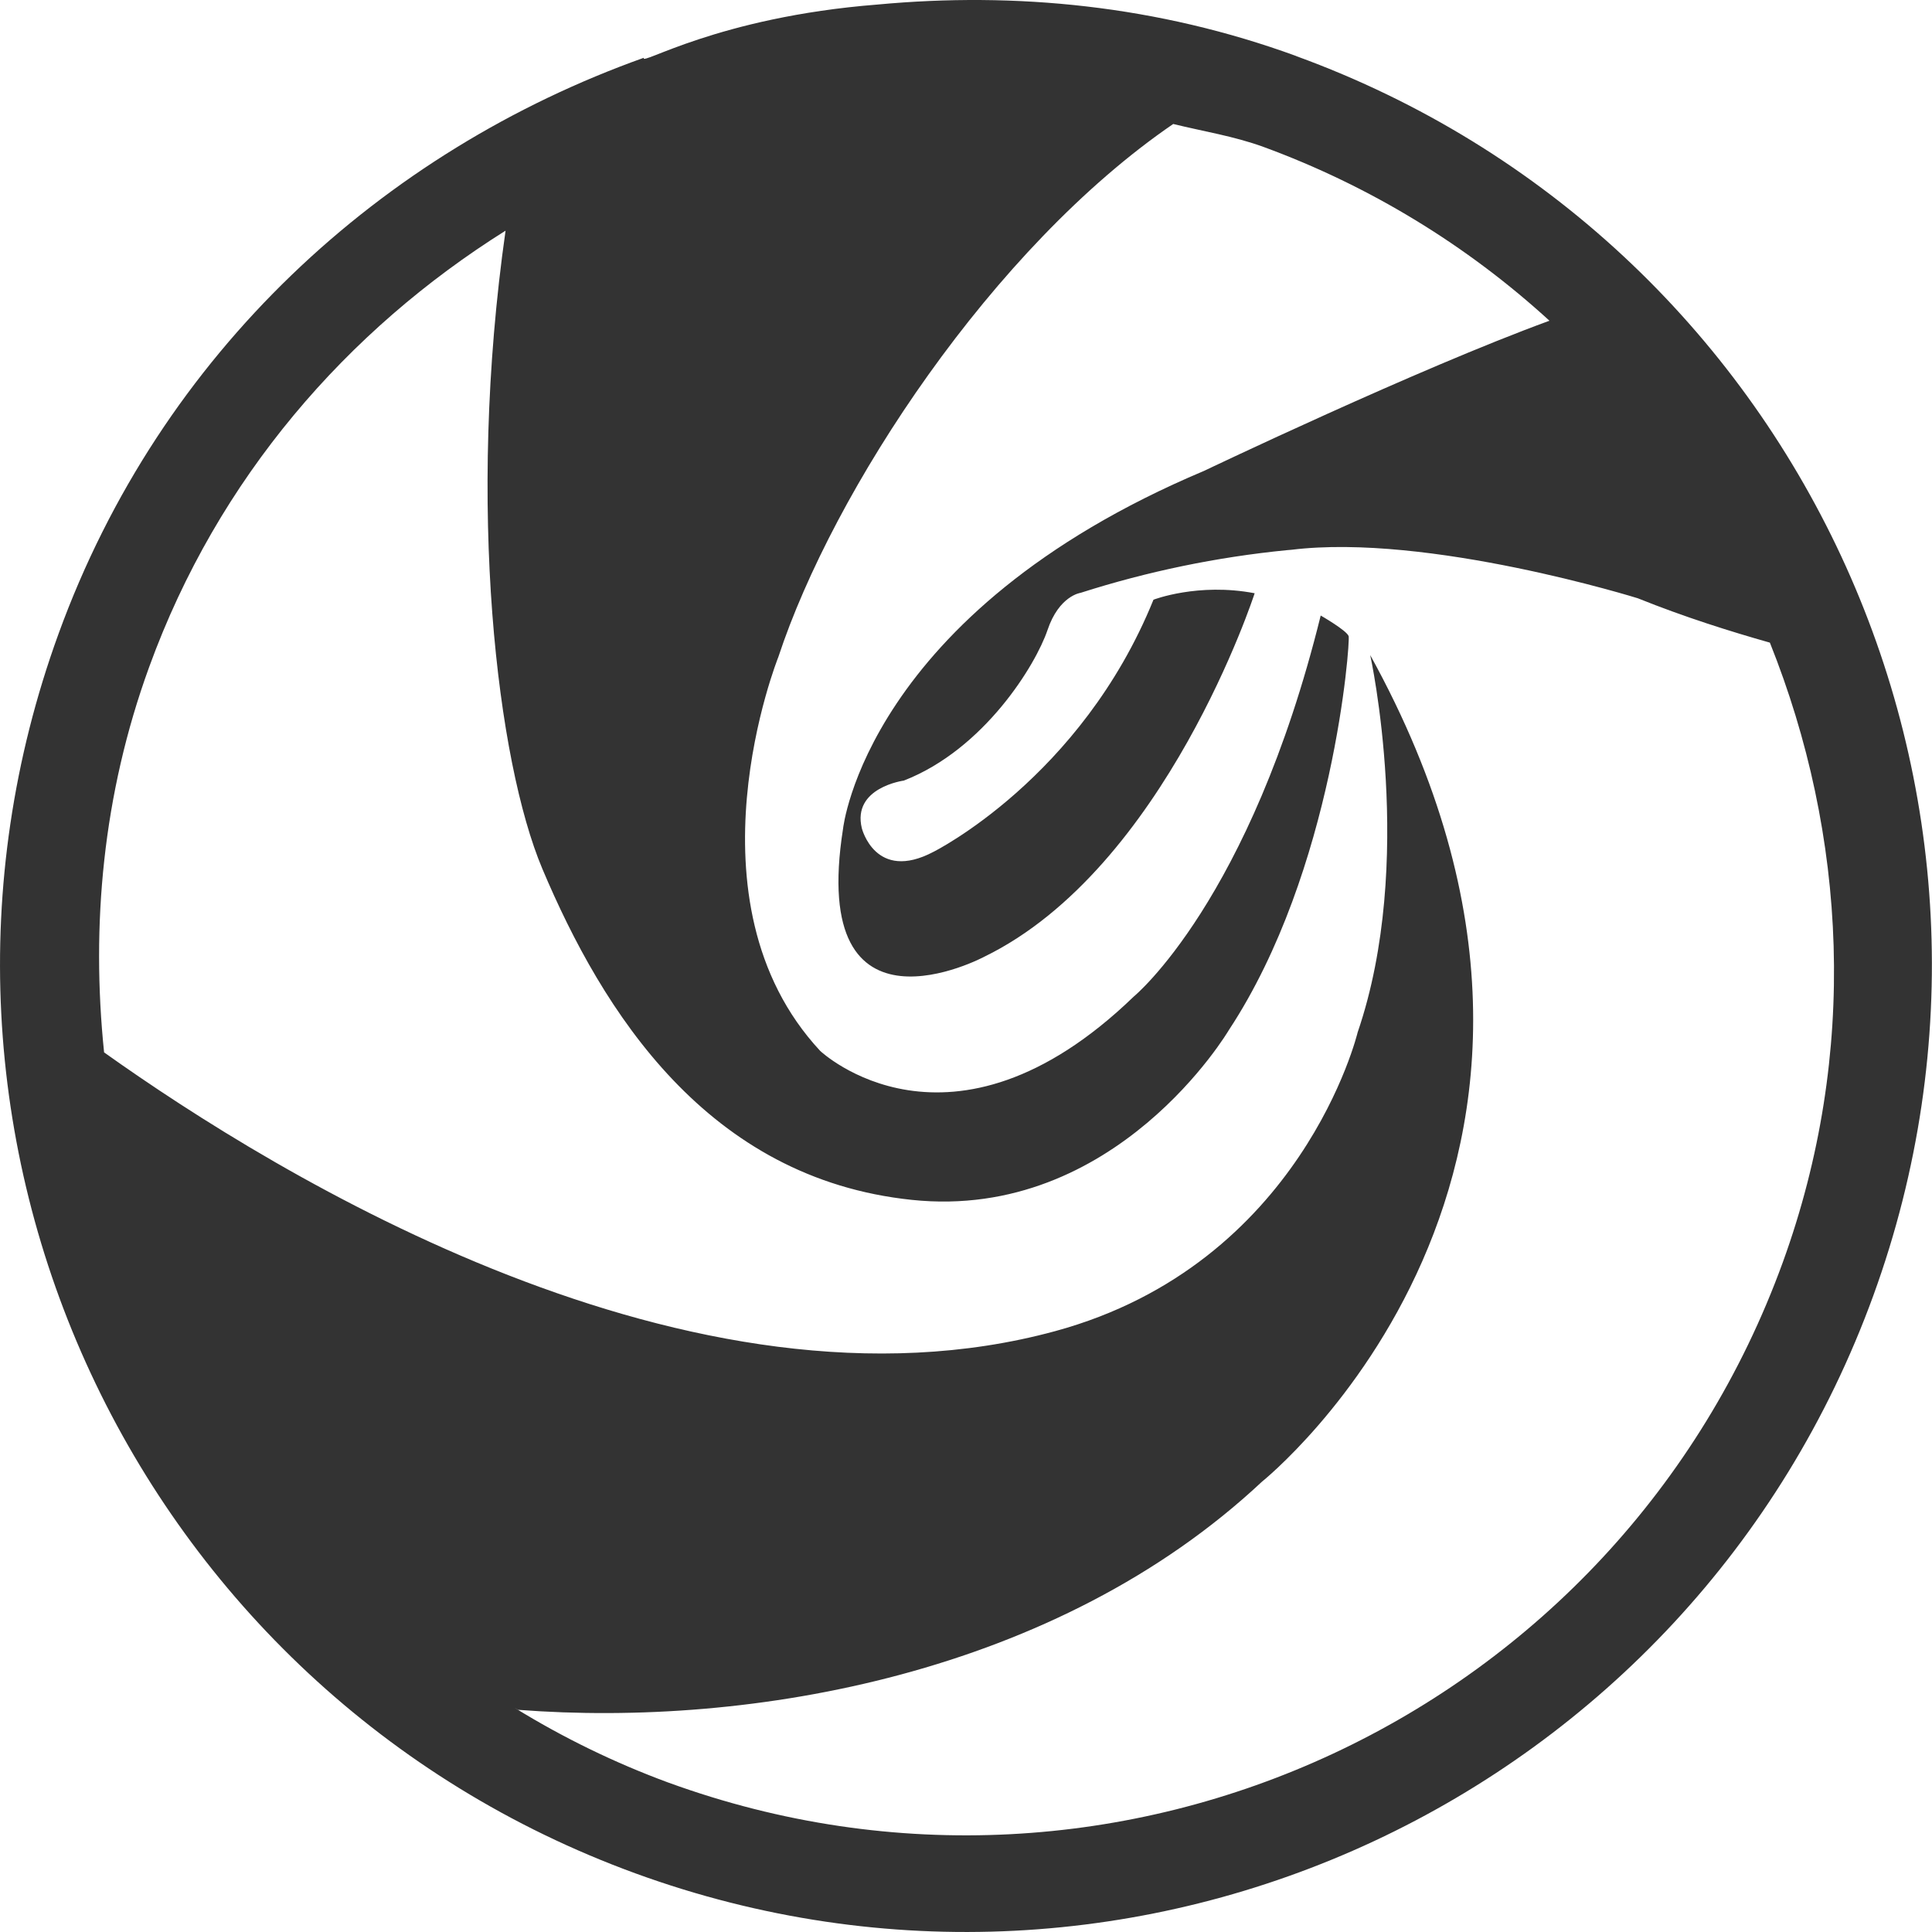
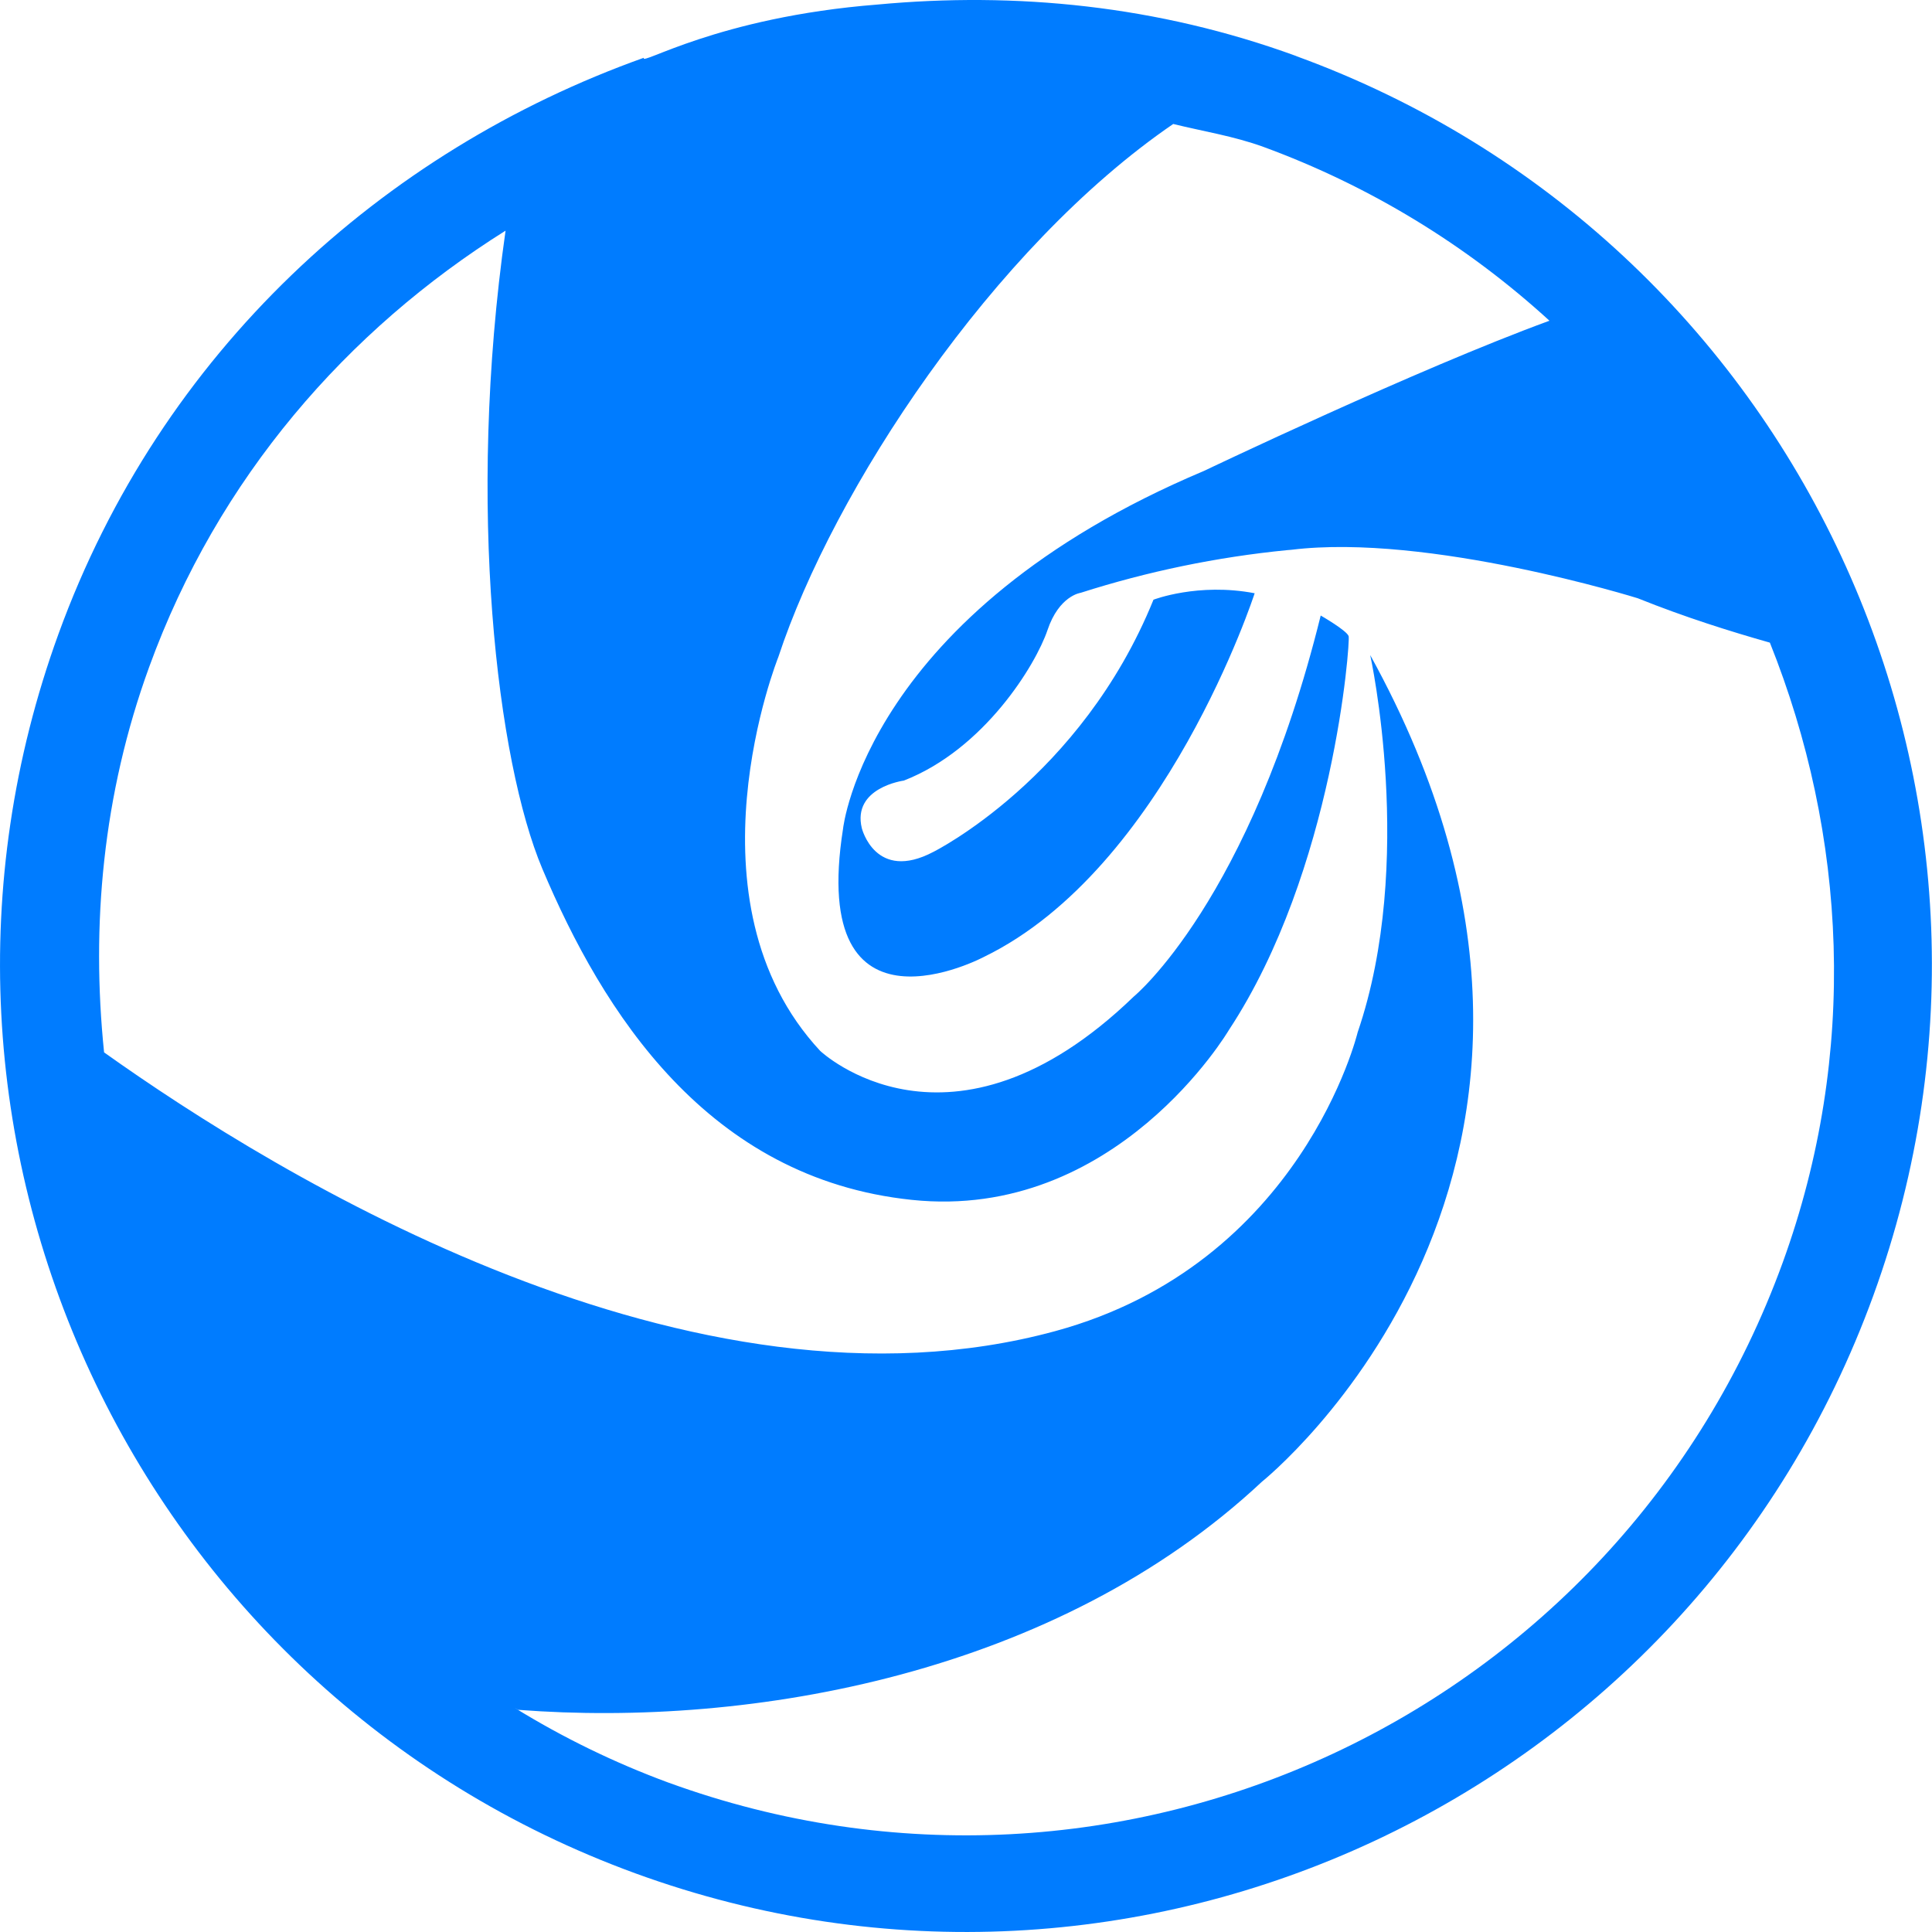
- <svg xmlns="http://www.w3.org/2000/svg" class="icon" width="48px" height="48.00px" viewBox="0 0 1024 1024" version="1.1">
-   <path fill="#333333" d="M687.073 29.713c-73.564-26.879-148.889-34.142-222.069-27.295-84.828 6.688-126.202 32.926-123.738 28.191-138.713 49.502-255.988 156.024-310.257 305.361-96.667 265.971 40.286 560.101 305.809 656.96 265.715 96.859 559.365-40.318 656.096-306.289 96.731-265.939-40.222-560.069-305.873-656.896zM354.322 944.837a455.338 455.338 0 0 1-81.628-39.71l1.984 1.12c123.738 9.504 285.266-18.975 394.189-120.922 0 0 207.606-165.88 57.373-438.123 0 0 24.223 109.723-6.656 199.958 0 0-29.439 122.746-160.28 158.36-192.727 52.509-412.3-82.332-504.136-147.737-6.912-67.165-0.768-136.537 23.903-204.278 36.478-100.347 105.083-178.679 188.887-231.253-20.895 146.585-4.352 281.586 19.455 338.128 31.966 75.804 87.452 164.248 195.831 175.575 108.379 11.391 168.088-90.012 168.088-90.012 55.645-84.476 64.349-205.782 63.485-208.726-0.864-2.976-14.815-10.975-14.815-10.975-37.406 151.417-99.099 201.974-99.099 201.974-97.275 93.915-166.168 28.799-166.168 28.799-74.076-79.58-22.175-208.854-22.175-208.854 29.023-88.06 113.499-216.917 209.27-282.45 15.967 3.936 31.998 6.4 47.774 12.127a458.858 458.858 0 0 1 151.961 92.444l-0.32-0.288c-70.013 25.567-183.063 79.58-183.063 79.58-179.223 75.516-191.351 189.687-191.351 189.687-18.559 117.658 74.844 67.837 74.844 67.837 96.091-46.814 143.321-192.663 143.321-192.663-29.983-5.728-53.629 3.424-53.629 3.424-38.366 94.715-116.602 133.626-116.602 133.626-30.815 16.287-37.982-12.511-37.982-12.511-5.216-21.599 22.271-25.247 22.271-25.247 42.654-16.607 69.917-61.405 76.124-79.708 6.144-18.335 17.567-19.807 17.567-19.807a530.086 530.086 0 0 1 109.403-22.623l2.336-0.192c72.54-8.928 183.575 25.695 183.575 25.695 24.927 10.016 48.798 17.503 70.013 23.519 40.702 101.723 47.134 217.493 6.816 328.528-87.004 239.348-351.375 362.83-590.531 275.699z" />
+ <svg xmlns="http://www.w3.org/2000/svg" t="1600543474459" class="icon" viewBox="0 0 1024 1024" version="1.1" p-id="3171" width="48" height="48">
+   <defs>
+     <style type="text/css" />
+   </defs>
+   <path d="M687.073 29.713c-73.564-26.879-148.889-34.142-222.069-27.295-84.828 6.688-126.202 32.926-123.738 28.191-138.713 49.502-255.988 156.024-310.257 305.361-96.667 265.971 40.286 560.101 305.809 656.96 265.715 96.859 559.365-40.318 656.096-306.289 96.731-265.939-40.222-560.069-305.873-656.896zM354.322 944.837a455.338 455.338 0 0 1-81.628-39.71l1.984 1.12c123.738 9.504 285.266-18.975 394.189-120.922 0 0 207.606-165.88 57.373-438.123 0 0 24.223 109.723-6.656 199.958 0 0-29.439 122.746-160.28 158.36-192.727 52.509-412.3-82.332-504.136-147.737-6.912-67.165-0.768-136.537 23.903-204.278 36.478-100.347 105.083-178.679 188.887-231.253-20.895 146.585-4.352 281.586 19.455 338.128 31.966 75.804 87.452 164.248 195.831 175.575 108.379 11.391 168.088-90.012 168.088-90.012 55.645-84.476 64.349-205.782 63.485-208.726-0.864-2.976-14.815-10.975-14.815-10.975-37.406 151.417-99.099 201.974-99.099 201.974-97.275 93.915-166.168 28.799-166.168 28.799-74.076-79.58-22.175-208.854-22.175-208.854 29.023-88.06 113.499-216.917 209.27-282.45 15.967 3.936 31.998 6.4 47.774 12.127a458.858 458.858 0 0 1 151.961 92.444l-0.32-0.288c-70.013 25.567-183.063 79.58-183.063 79.58-179.223 75.516-191.351 189.687-191.351 189.687-18.559 117.658 74.844 67.837 74.844 67.837 96.091-46.814 143.321-192.663 143.321-192.663-29.983-5.728-53.629 3.424-53.629 3.424-38.366 94.715-116.602 133.626-116.602 133.626-30.815 16.287-37.982-12.511-37.982-12.511-5.216-21.599 22.271-25.247 22.271-25.247 42.654-16.607 69.917-61.405 76.124-79.708 6.144-18.335 17.567-19.807 17.567-19.807a530.086 530.086 0 0 1 109.403-22.623l2.336-0.192c72.54-8.928 183.575 25.695 183.575 25.695 24.927 10.016 48.798 17.503 70.013 23.519 40.702 101.723 47.134 217.493 6.816 328.528-87.004 239.348-351.375 362.83-590.531 275.699z" fill="#007CFF" p-id="3172" />
</svg>
